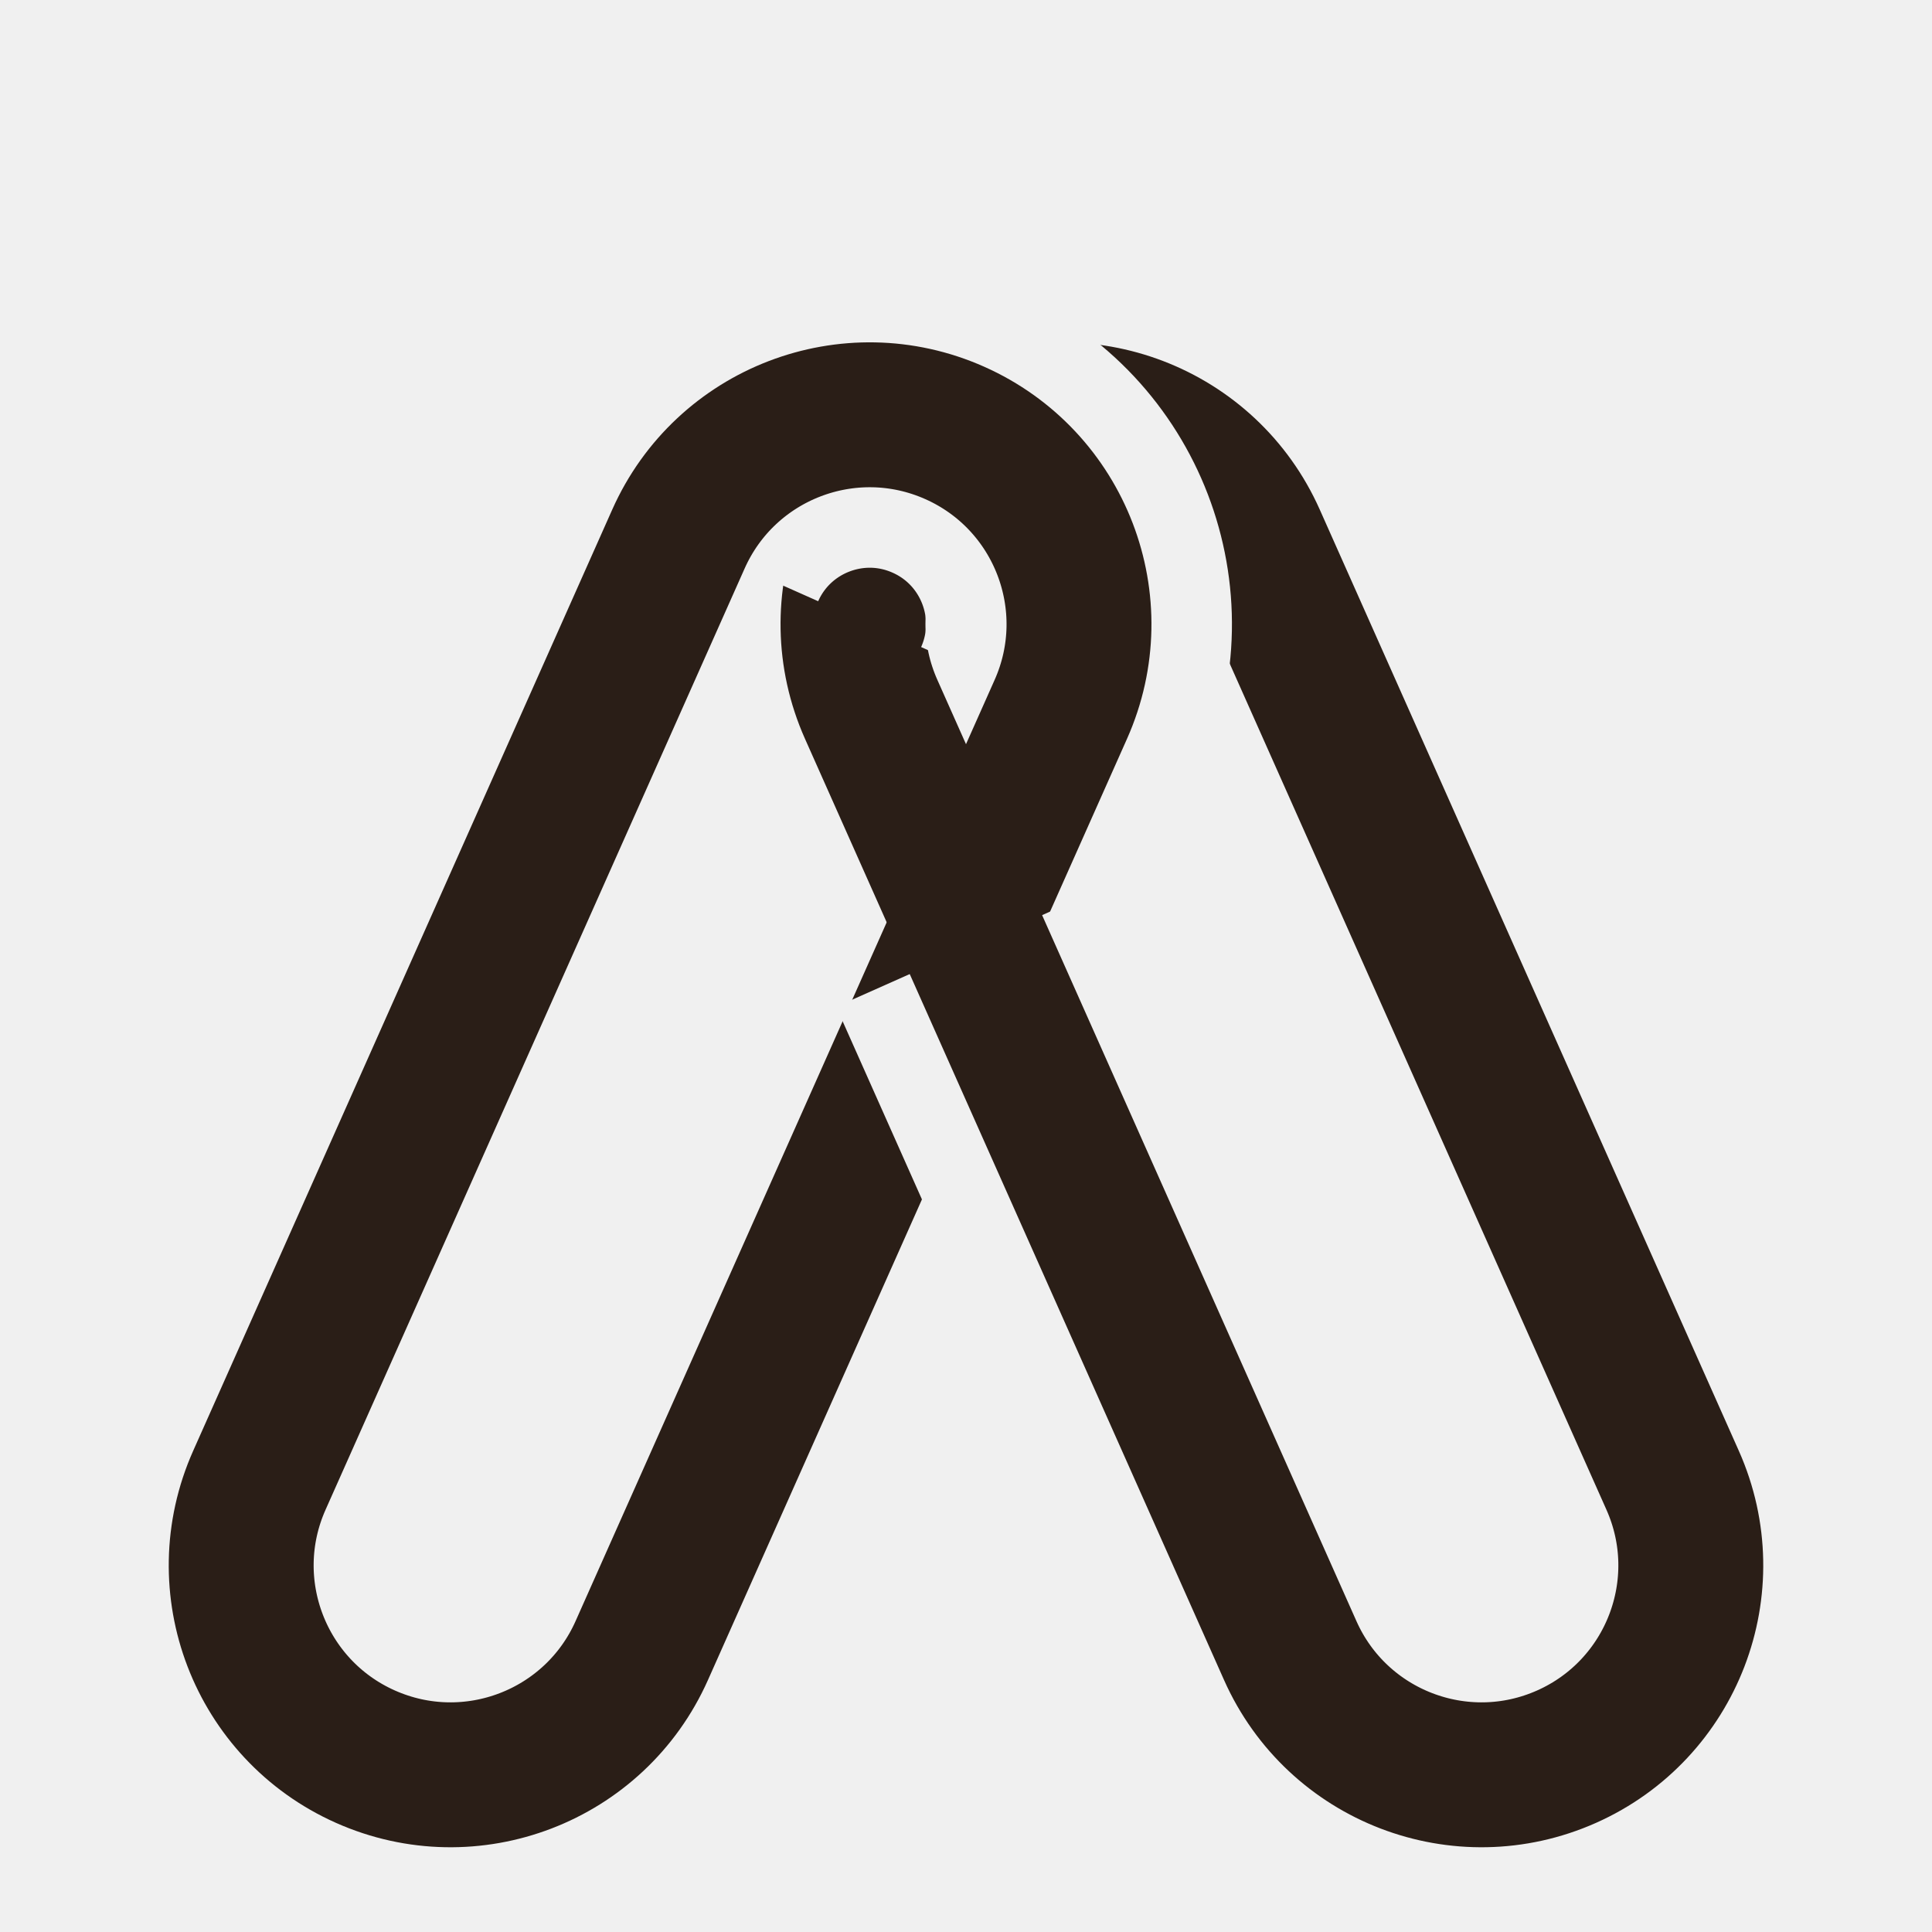
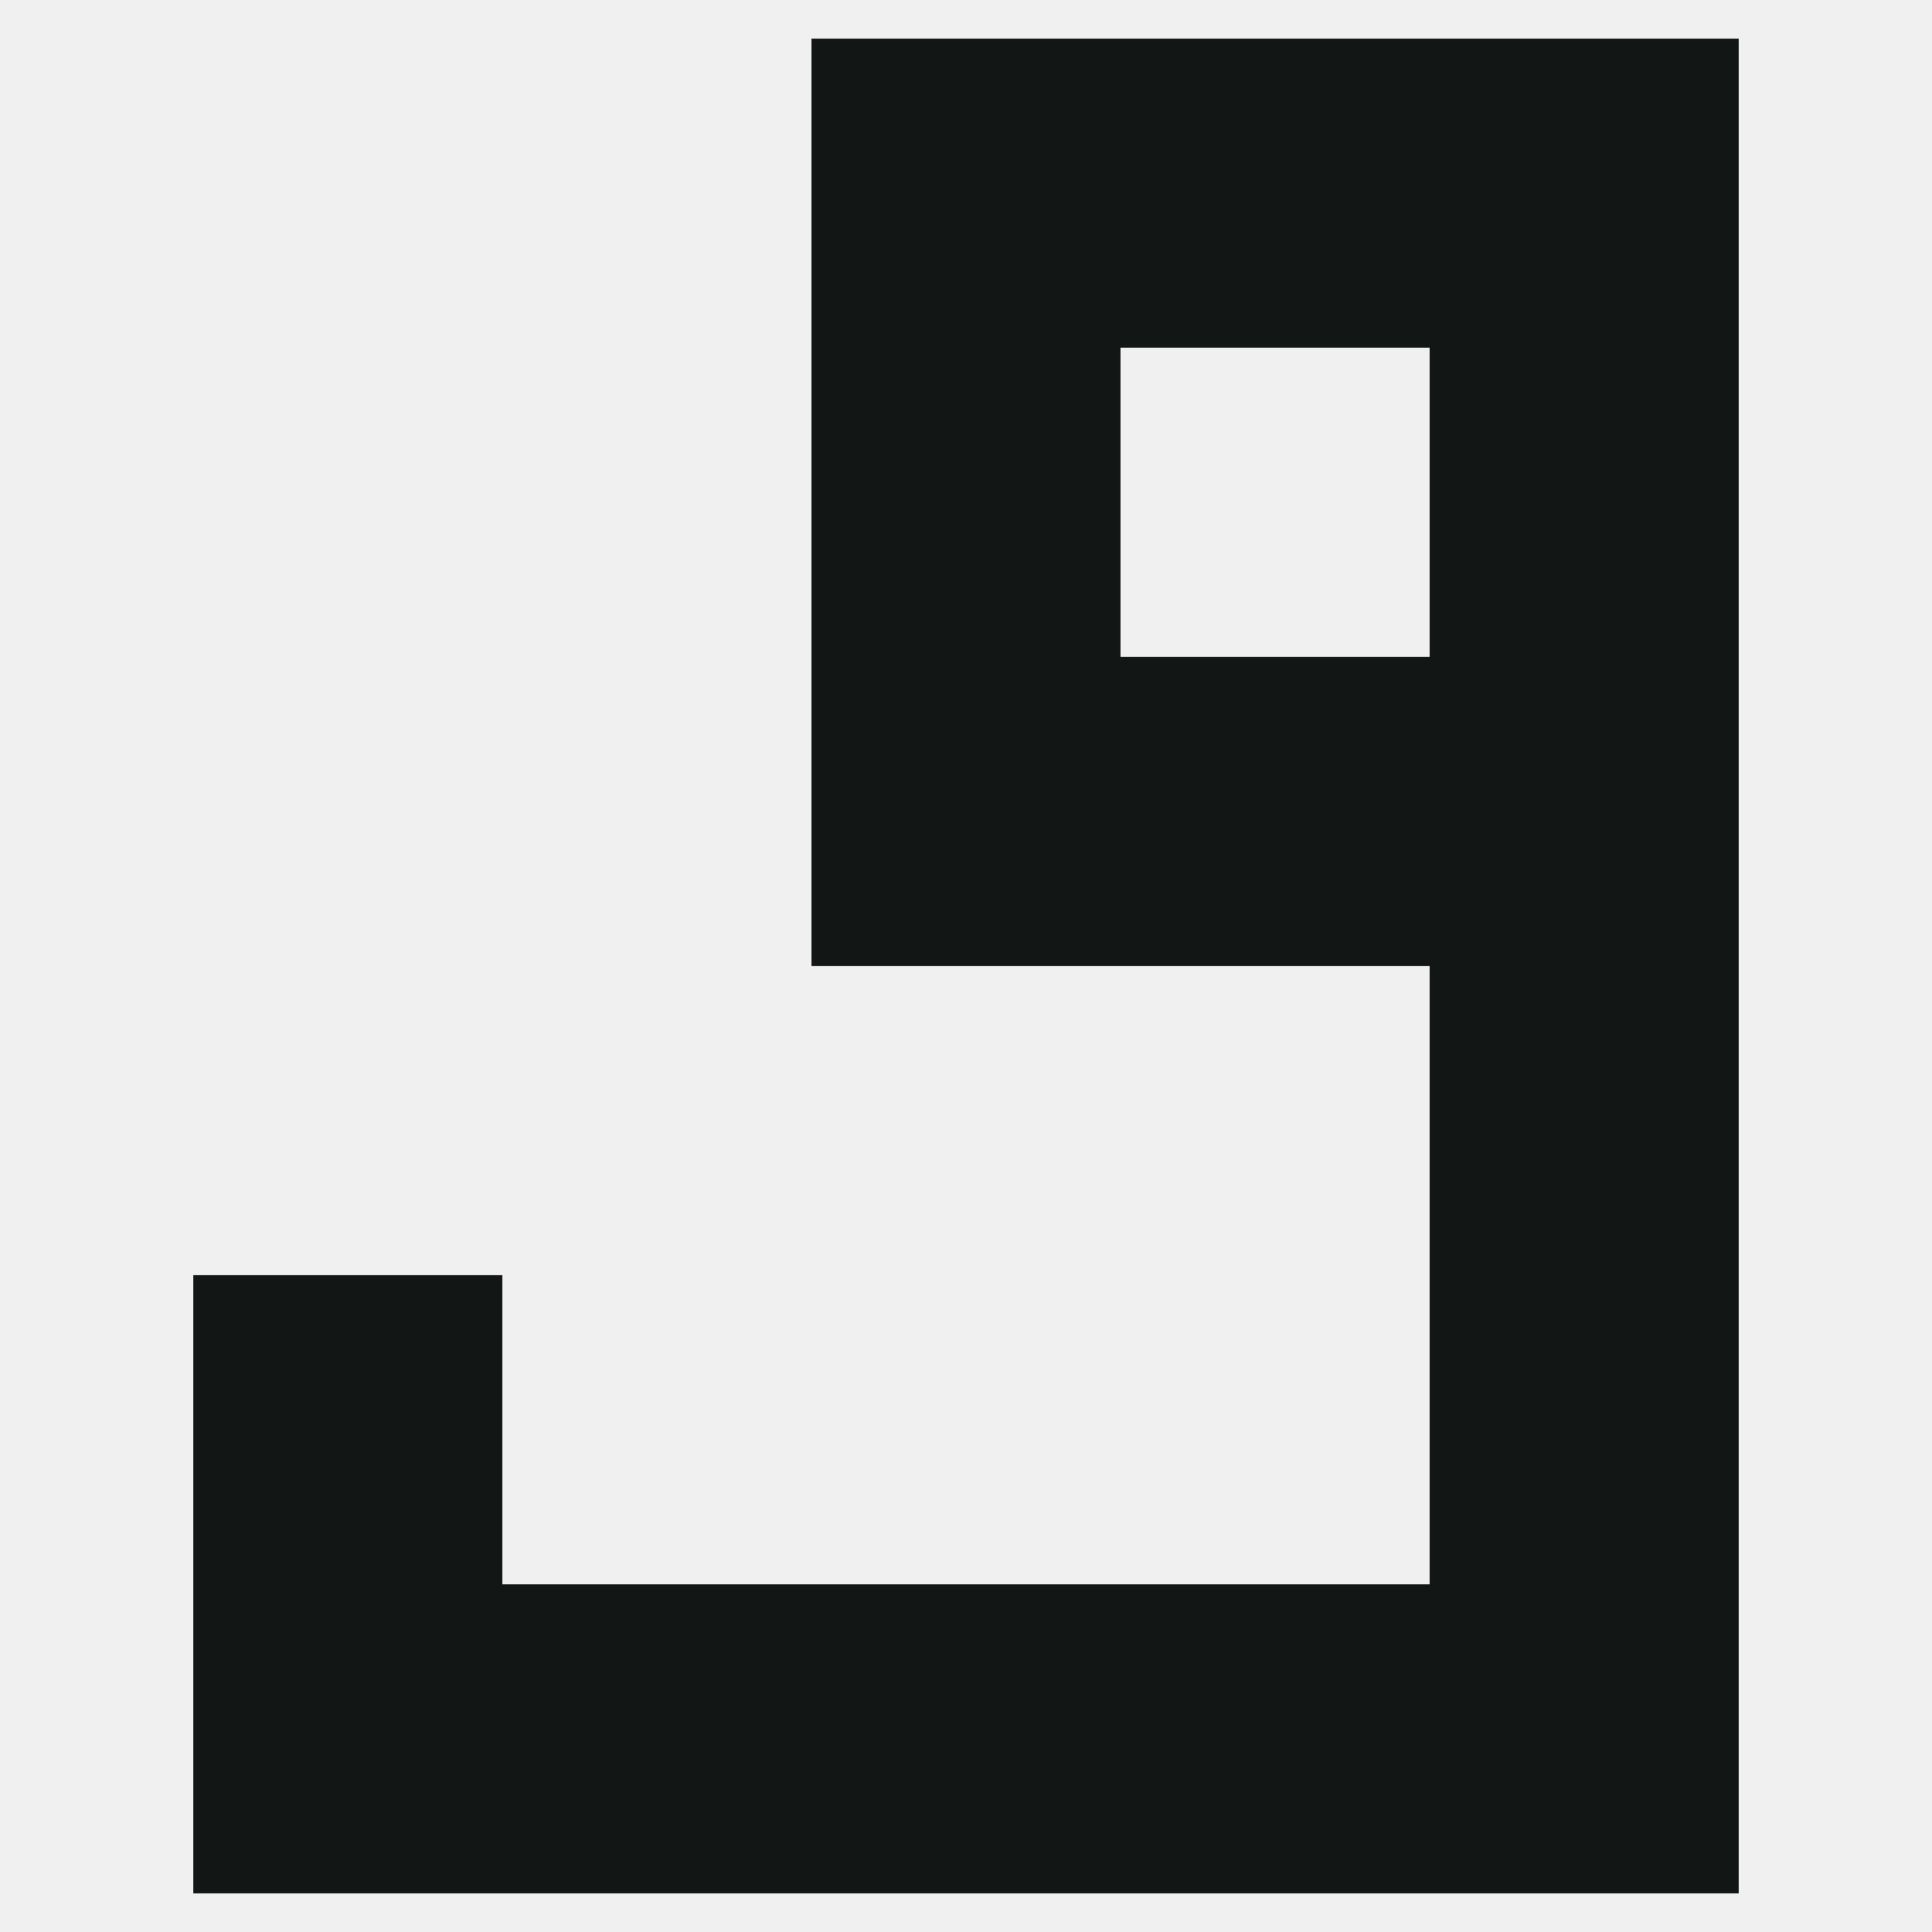
- <svg xmlns="http://www.w3.org/2000/svg" viewBox="0 0 120 120" role="img" aria-label="وِثاق">
-   <style>@media (prefers-color-scheme: dark){g{stroke:#F3E9E1}}</style>
-   <defs>
-     <path id="w-link" d="M -13 -32 A 13 13 0 0 1 13 -32 L 13 32 A 13 13 0 0 1 -13 32 Z" />
-     <mask id="w-mask-left" maskUnits="userSpaceOnUse" x="0" y="0" width="120" height="120">
-       <rect width="120" height="120" fill="#fff" />
-       <path d="M -13 -16 L -13 30" transform="translate(79 68) rotate(-24)" stroke="#000" stroke-width="19" fill="none" />
-     </mask>
-     <mask id="w-mask-right" maskUnits="userSpaceOnUse" x="0" y="0" width="120" height="120">
-       <rect width="120" height="120" fill="#fff" />
-       <path d="M -13 -32 A 13 13 0 0 1 13 -32" transform="translate(41 68) rotate(24)" stroke="#000" stroke-width="19" fill="none" />
-     </mask>
-   </defs>
-   <g fill="none" stroke="#2A1E17" stroke-width="9">
-     <g mask="url(#w-mask-left)">
-       <use href="#w-link" transform="translate(41 68) rotate(24)" />
-     </g>
-     <g mask="url(#w-mask-right)">
-       <use href="#w-link" transform="translate(79 68) rotate(-24)" />
-     </g>
+ <svg xmlns="http://www.w3.org/2000/svg" viewBox="0 0 256 256" width="256" height="256">
+   <style>path{fill:#121716}@media (prefers-color-scheme:dark){path{fill:#FFFFFF}}</style>
+   <g transform="translate(-56.32 -56.32) scale(1.44)">
+     <path fill-rule="evenodd" d="M113.78 42.67L199.11 42.67L199.11 213.33L56.89 213.33L56.89 156.44L85.33 156.44L85.33 184.89L170.67 184.89L170.67 128L113.78 128ZM170.67 71.11L142.22 71.11L142.22 99.56L170.67 99.56Z" />
  </g>
</svg>
